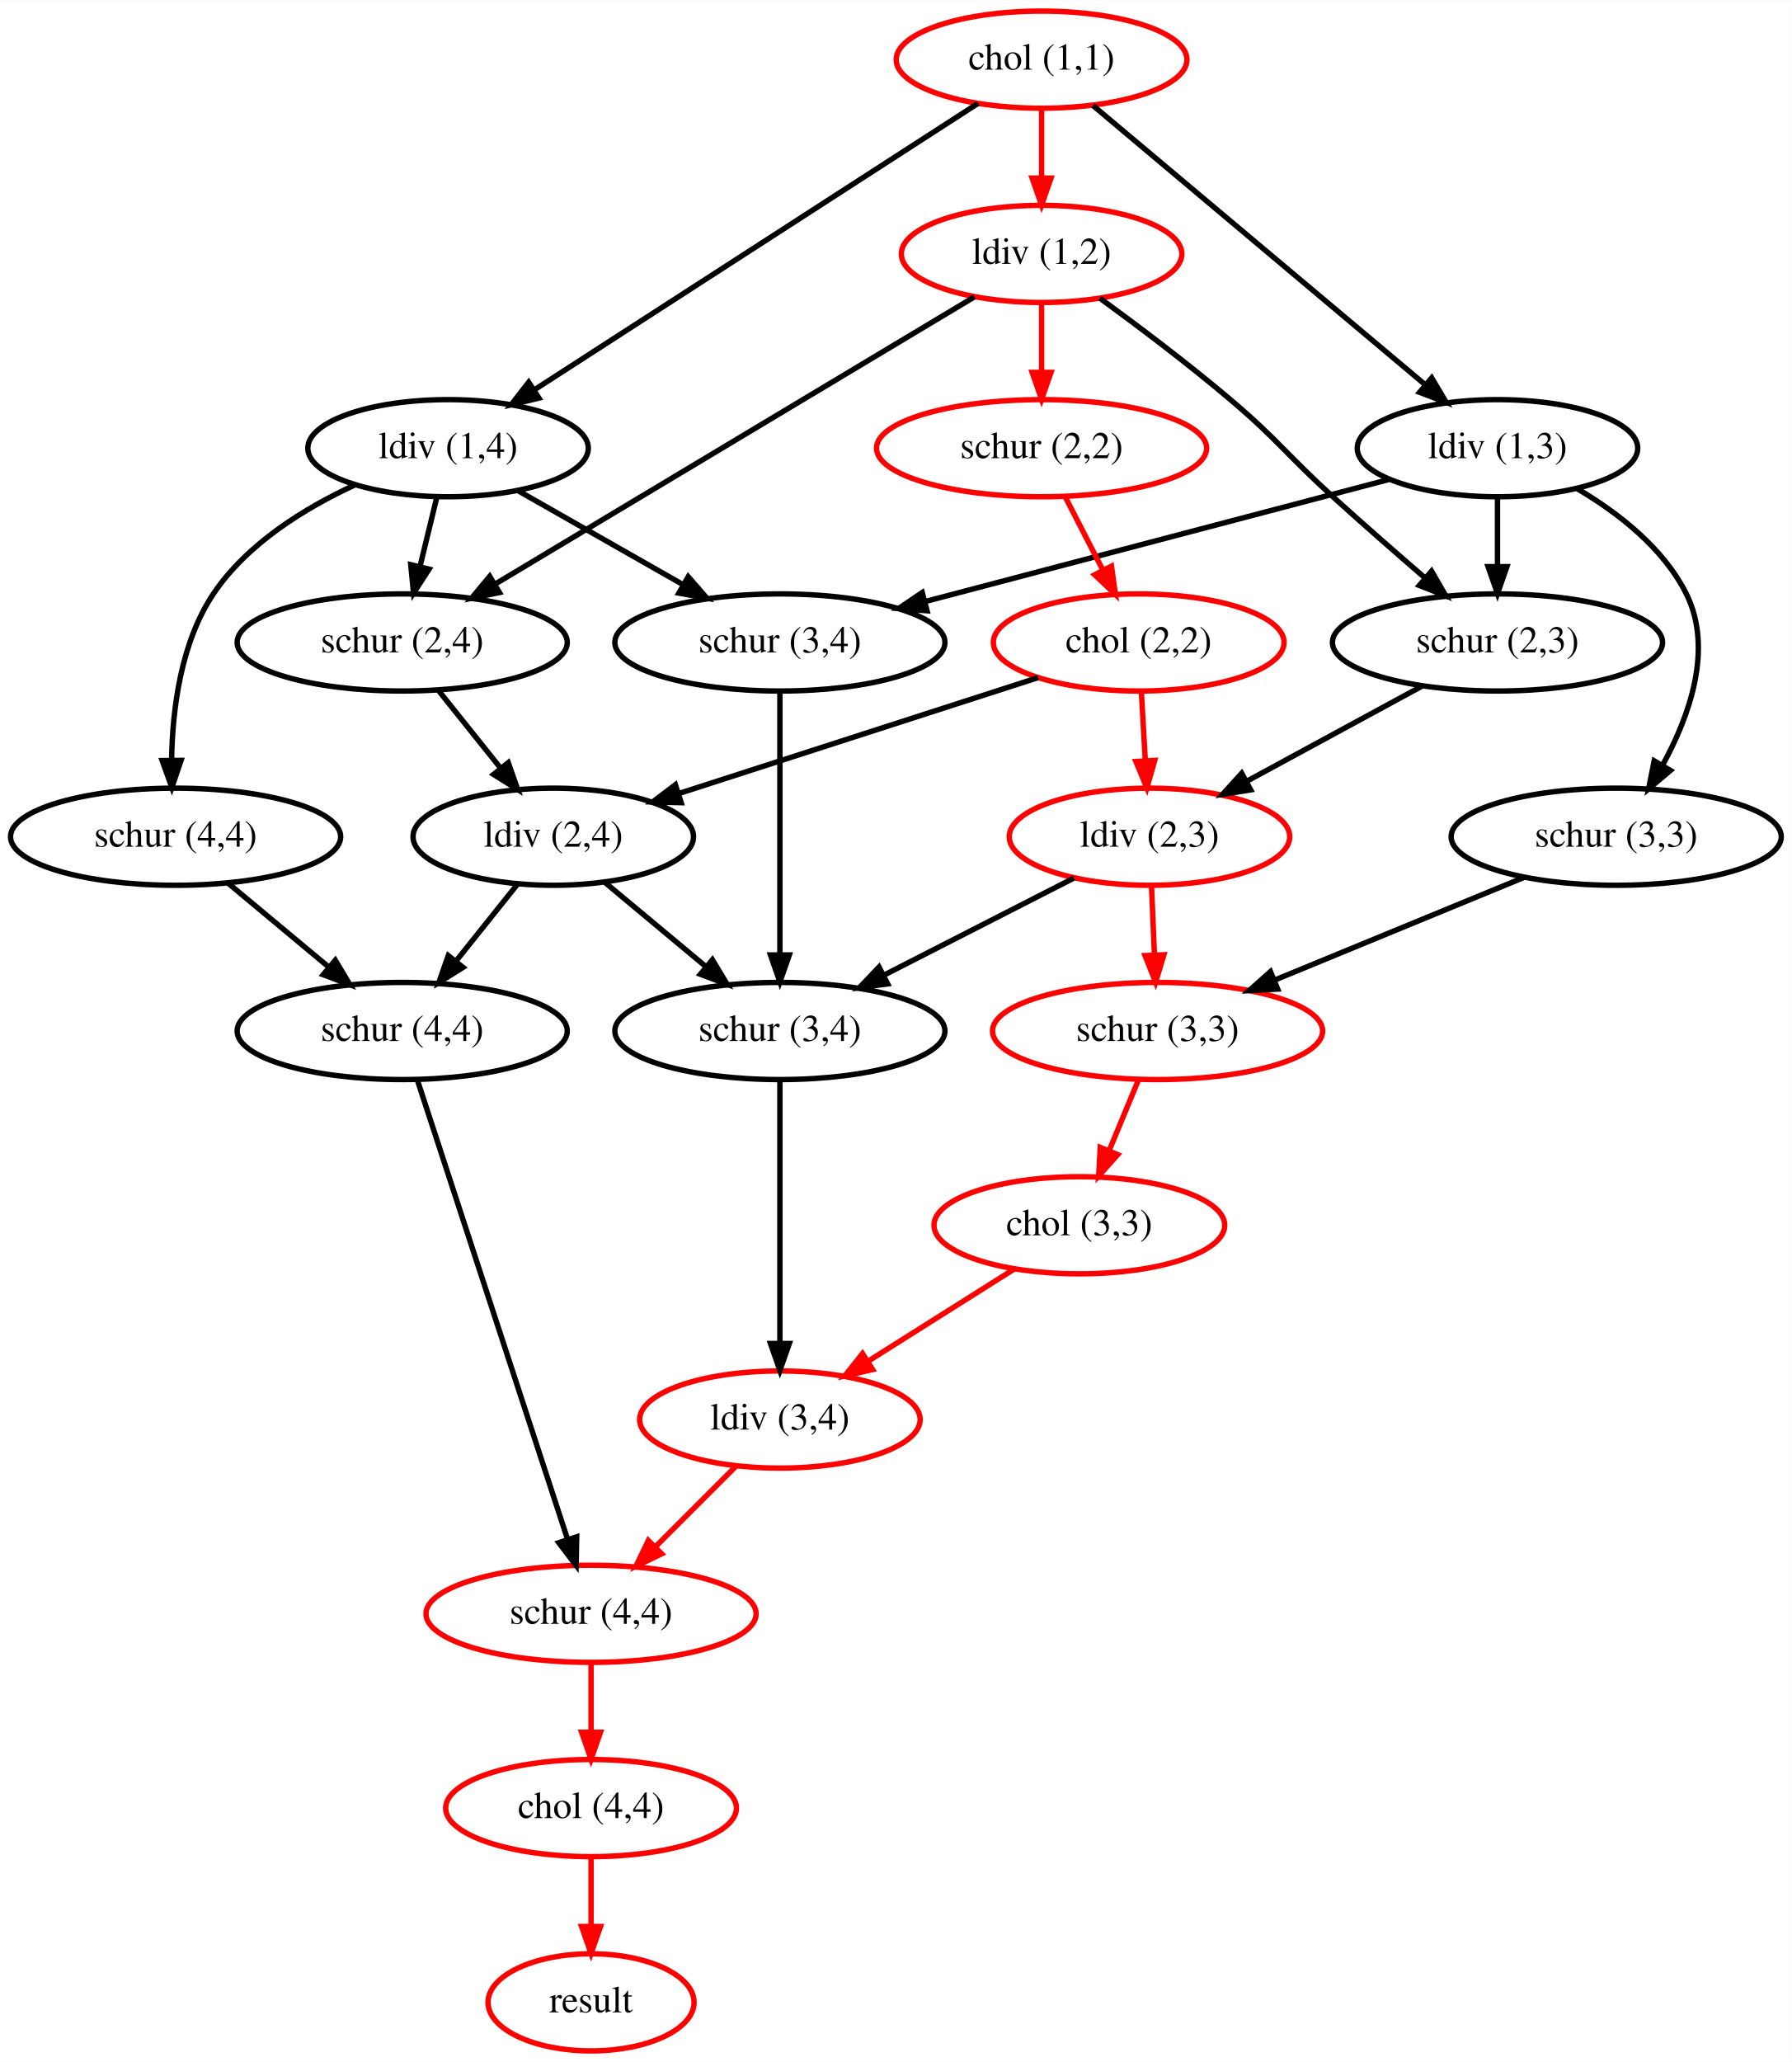
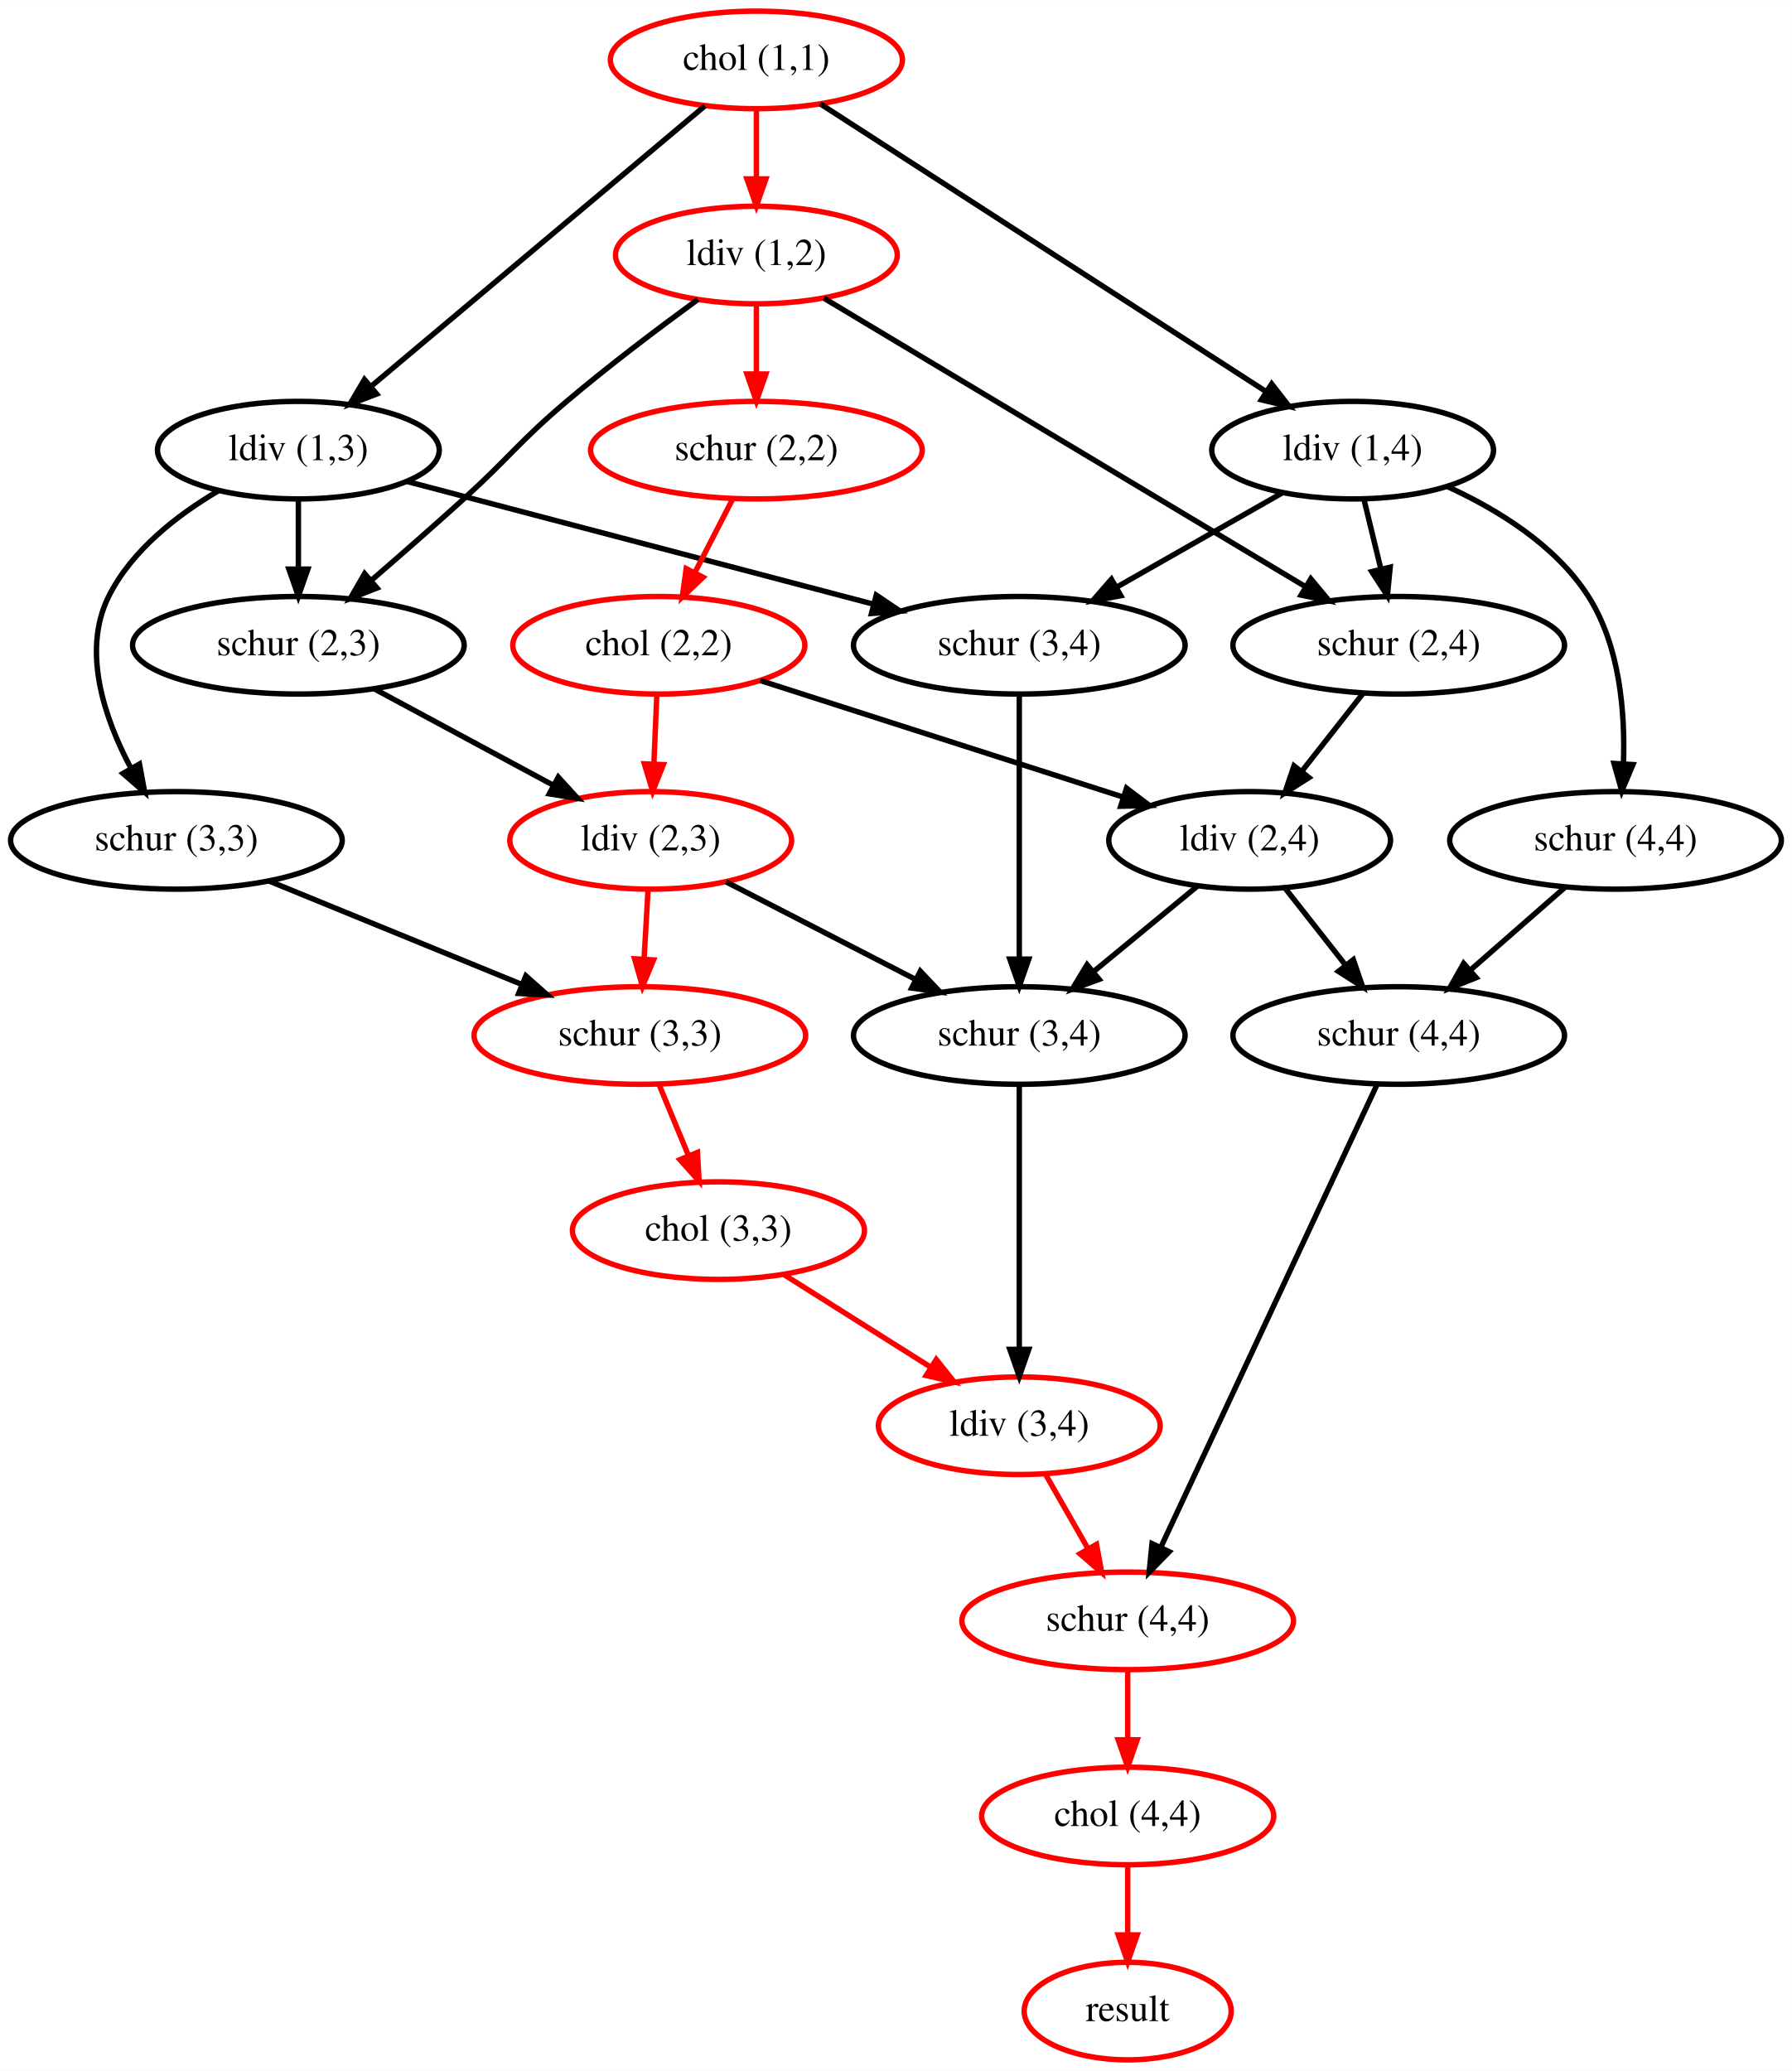
- <svg xmlns="http://www.w3.org/2000/svg" width="664pt" height="764pt" viewBox="0.00 0.00 664.19 764.00">
+ <svg xmlns="http://www.w3.org/2000/svg" width="661pt" height="764pt" viewBox="0.00 0.00 661.19 764.00">
  <g id="graph0" class="graph" transform="scale(1 1) rotate(0) translate(4 760)">
-     <polygon fill="white" stroke="transparent" points="-4,4 -4,-760 660.19,-760 660.19,4 -4,4" />
+     <polygon fill="white" stroke="transparent" points="-4,4 -4,-760 657.19,-760 657.19,4 -4,4" />
    <g id="node1" class="node">
-       <ellipse fill="none" stroke="red" stroke-width="2" cx="382.09" cy="-738" rx="53.89" ry="18" />
-       <text text-anchor="middle" x="382.09" y="-734.3" font-family="Times,serif" font-size="14.00">chol (1,1)</text>
+       <ellipse fill="none" stroke="red" stroke-width="2" cx="275.09" cy="-738" rx="53.89" ry="18" />
+       <text text-anchor="middle" x="275.09" y="-734.3" font-family="Times,serif" font-size="14.00">chol (1,1)</text>
    </g>
    <g id="node2" class="node">
-       <ellipse fill="none" stroke="black" stroke-width="2" cx="551.09" cy="-594" rx="51.99" ry="18" />
-       <text text-anchor="middle" x="551.09" y="-590.3" font-family="Times,serif" font-size="14.00">ldiv (1,3)</text>
+       <ellipse fill="none" stroke="red" stroke-width="2" cx="275.09" cy="-666" rx="51.99" ry="18" />
+       <text text-anchor="middle" x="275.09" y="-662.3" font-family="Times,serif" font-size="14.00">ldiv (1,2)</text>
    </g>
    <g id="edge1" class="edge">
-       <path fill="none" stroke="black" stroke-width="2" d="M401.15,-720.99C431.28,-695.67 490.01,-646.33 524.35,-617.48" />
-       <polygon fill="black" stroke="black" stroke-width="2" points="526.7,-620.07 532.11,-610.95 522.2,-614.71 526.7,-620.07" />
+       <path fill="none" stroke="red" stroke-width="2" d="M275.09,-719.7C275.09,-711.98 275.09,-702.71 275.09,-694.11" />
+       <polygon fill="red" stroke="red" stroke-width="2" points="278.59,-694.1 275.09,-684.1 271.59,-694.1 278.59,-694.1" />
+     </g>
+     <g id="node4" class="node">
+       <ellipse fill="none" stroke="black" stroke-width="2" cx="106.09" cy="-594" rx="51.99" ry="18" />
+       <text text-anchor="middle" x="106.09" y="-590.3" font-family="Times,serif" font-size="14.00">ldiv (1,3)</text>
+     </g>
+     <g id="edge4" class="edge">
+       <path fill="none" stroke="black" stroke-width="2" d="M256.04,-720.99C225.91,-695.67 167.18,-646.33 132.84,-617.48" />
+       <polygon fill="black" stroke="black" stroke-width="2" points="134.99,-614.71 125.08,-610.95 130.49,-620.07 134.99,-614.71" />
+     </g>
+     <g id="node12" class="node">
+       <ellipse fill="none" stroke="black" stroke-width="2" cx="495.09" cy="-594" rx="51.99" ry="18" />
+       <text text-anchor="middle" x="495.09" y="-590.3" font-family="Times,serif" font-size="14.00">ldiv (1,4)</text>
+     </g>
+     <g id="edge12" class="edge">
+       <path fill="none" stroke="black" stroke-width="2" d="M298.64,-721.8C338.34,-696.18 418.62,-644.36 463.28,-615.53" />
+       <polygon fill="black" stroke="black" stroke-width="2" points="465.22,-618.45 471.72,-610.09 461.42,-612.57 465.22,-618.45" />
+     </g>
+     <g id="node3" class="node">
+       <ellipse fill="none" stroke="black" stroke-width="2" cx="106.09" cy="-522" rx="61.19" ry="18" />
+       <text text-anchor="middle" x="106.09" y="-518.3" font-family="Times,serif" font-size="14.00">schur (2,3)</text>
+     </g>
+     <g id="edge3" class="edge">
+       <path fill="none" stroke="black" stroke-width="2" d="M253.48,-649.59C239.4,-639.32 220.79,-625.31 205.09,-612 187.35,-596.96 184.32,-591.63 167.09,-576 156.08,-566.01 143.73,-555.21 133.04,-545.98" />
+       <polygon fill="black" stroke="black" stroke-width="2" points="135.1,-543.13 125.24,-539.26 130.54,-548.44 135.1,-543.13" />
+     </g>
+     <g id="node9" class="node">
+       <ellipse fill="none" stroke="red" stroke-width="2" cx="275.09" cy="-594" rx="61.19" ry="18" />
+       <text text-anchor="middle" x="275.09" y="-590.3" font-family="Times,serif" font-size="14.00">schur (2,2)</text>
+     </g>
+     <g id="edge8" class="edge">
+       <path fill="none" stroke="red" stroke-width="2" d="M275.09,-647.7C275.09,-639.98 275.09,-630.71 275.09,-622.11" />
+       <polygon fill="red" stroke="red" stroke-width="2" points="278.59,-622.1 275.09,-612.1 271.59,-622.1 278.59,-622.1" />
+     </g>
+     <g id="node11" class="node">
+       <ellipse fill="none" stroke="black" stroke-width="2" cx="512.09" cy="-522" rx="61.19" ry="18" />
+       <text text-anchor="middle" x="512.09" y="-518.3" font-family="Times,serif" font-size="14.00">schur (2,4)</text>
+     </g>
+     <g id="edge14" class="edge">
+       <path fill="none" stroke="black" stroke-width="2" d="M300.01,-650.07C342.55,-624.58 429.26,-572.63 477.6,-543.67" />
+       <polygon fill="black" stroke="black" stroke-width="2" points="479.66,-546.51 486.44,-538.37 476.06,-540.51 479.66,-546.51" />
    </g>
    <g id="node8" class="node">
-       <ellipse fill="none" stroke="red" stroke-width="2" cx="382.09" cy="-666" rx="51.99" ry="18" />
-       <text text-anchor="middle" x="382.09" y="-662.3" font-family="Times,serif" font-size="14.00">ldiv (1,2)</text>
+       <ellipse fill="none" stroke="red" stroke-width="2" cx="236.09" cy="-450" rx="51.99" ry="18" />
+       <text text-anchor="middle" x="236.09" y="-446.3" font-family="Times,serif" font-size="14.00">ldiv (2,3)</text>
+     </g>
+     <g id="edge25" class="edge">
+       <path fill="none" stroke="black" stroke-width="2" d="M133.98,-505.98C153.35,-495.56 179.33,-481.57 200.23,-470.31" />
+       <polygon fill="black" stroke="black" stroke-width="2" points="202,-473.34 209.14,-465.51 198.68,-467.17 202,-473.34" />
+     </g>
+     <g id="edge2" class="edge">
+       <path fill="none" stroke="black" stroke-width="2" d="M106.09,-575.7C106.09,-567.98 106.09,-558.71 106.09,-550.11" />
+       <polygon fill="black" stroke="black" stroke-width="2" points="109.59,-550.1 106.09,-540.1 102.59,-550.1 109.59,-550.1" />
+     </g>
+     <g id="node7" class="node">
+       <ellipse fill="none" stroke="black" stroke-width="2" cx="372.09" cy="-522" rx="61.19" ry="18" />
+       <text text-anchor="middle" x="372.09" y="-518.3" font-family="Times,serif" font-size="14.00">schur (3,4)</text>
+     </g>
+     <g id="edge19" class="edge">
+       <path fill="none" stroke="black" stroke-width="2" d="M146.21,-582.44C192.06,-570.38 267.34,-550.57 318.26,-537.17" />
+       <polygon fill="black" stroke="black" stroke-width="2" points="319.33,-540.51 328.11,-534.58 317.55,-533.74 319.33,-540.51" />
+     </g>
+     <g id="node20" class="node">
+       <ellipse fill="none" stroke="black" stroke-width="2" cx="61.09" cy="-450" rx="61.19" ry="18" />
+       <text text-anchor="middle" x="61.09" y="-446.3" font-family="Times,serif" font-size="14.00">schur (3,3)</text>
+     </g>
+     <g id="edge26" class="edge">
+       <path fill="none" stroke="black" stroke-width="2" d="M76.53,-578.97C61.47,-570.1 44.58,-557.06 36.09,-540 26.06,-519.81 34.57,-494.97 44.29,-476.67" />
+       <polygon fill="black" stroke="black" stroke-width="2" points="47.46,-478.17 49.39,-467.75 41.39,-474.69 47.46,-478.17" />
+     </g>
+     <g id="node5" class="node">
+       <ellipse fill="none" stroke="black" stroke-width="2" cx="372.09" cy="-378" rx="61.19" ry="18" />
+       <text text-anchor="middle" x="372.09" y="-374.3" font-family="Times,serif" font-size="14.00">schur (3,4)</text>
+     </g>
+     <g id="node13" class="node">
+       <ellipse fill="none" stroke="red" stroke-width="2" cx="372.09" cy="-234" rx="51.99" ry="18" />
+       <text text-anchor="middle" x="372.09" y="-230.3" font-family="Times,serif" font-size="14.00">ldiv (3,4)</text>
+     </g>
+     <g id="edge16" class="edge">
+       <path fill="none" stroke="black" stroke-width="2" d="M372.09,-359.87C372.09,-335.67 372.09,-291.21 372.09,-262.39" />
+       <polygon fill="black" stroke="black" stroke-width="2" points="375.59,-262.19 372.09,-252.19 368.59,-262.19 375.59,-262.19" />
+     </g>
+     <g id="node6" class="node">
+       <ellipse fill="none" stroke="black" stroke-width="2" cx="457.09" cy="-450" rx="51.99" ry="18" />
+       <text text-anchor="middle" x="457.09" y="-446.3" font-family="Times,serif" font-size="14.00">ldiv (2,4)</text>
+     </g>
+     <g id="edge5" class="edge">
+       <path fill="none" stroke="black" stroke-width="2" d="M437.81,-433.12C426.48,-423.78 411.97,-411.84 399.47,-401.55" />
+       <polygon fill="black" stroke="black" stroke-width="2" points="401.54,-398.72 391.6,-395.06 397.09,-404.12 401.54,-398.72" />
+     </g>
+     <g id="node15" class="node">
+       <ellipse fill="none" stroke="black" stroke-width="2" cx="512.09" cy="-378" rx="61.19" ry="18" />
+       <text text-anchor="middle" x="512.09" y="-374.3" font-family="Times,serif" font-size="14.00">schur (4,4)</text>
+     </g>
+     <g id="edge17" class="edge">
+       <path fill="none" stroke="black" stroke-width="2" d="M470.13,-432.41C476.81,-423.91 485.09,-413.37 492.52,-403.91" />
+       <polygon fill="black" stroke="black" stroke-width="2" points="495.35,-405.98 498.77,-395.96 489.84,-401.66 495.35,-405.98" />
    </g>
    <g id="edge6" class="edge">
-       <path fill="none" stroke="red" stroke-width="2" d="M382.09,-719.7C382.09,-711.98 382.09,-702.71 382.09,-694.11" />
-       <polygon fill="red" stroke="red" stroke-width="2" points="385.59,-694.1 382.09,-684.1 378.59,-694.1 385.59,-694.1" />
-     </g>
-     <g id="node9" class="node">
-       <ellipse fill="none" stroke="black" stroke-width="2" cx="162.09" cy="-594" rx="51.99" ry="18" />
-       <text text-anchor="middle" x="162.09" y="-590.3" font-family="Times,serif" font-size="14.00">ldiv (1,4)</text>
+       <path fill="none" stroke="black" stroke-width="2" d="M372.09,-503.87C372.09,-479.67 372.09,-435.21 372.09,-406.39" />
+       <polygon fill="black" stroke="black" stroke-width="2" points="375.59,-406.19 372.09,-396.19 368.59,-406.19 375.59,-406.19" />
+     </g>
+     <g id="edge7" class="edge">
+       <path fill="none" stroke="black" stroke-width="2" d="M263.94,-434.67C284.07,-424.31 311.51,-410.18 333.71,-398.75" />
+       <polygon fill="black" stroke="black" stroke-width="2" points="335.58,-401.73 342.87,-394.04 332.38,-395.51 335.58,-401.73" />
+     </g>
+     <g id="node21" class="node">
+       <ellipse fill="none" stroke="red" stroke-width="2" cx="232.09" cy="-378" rx="61.19" ry="18" />
+       <text text-anchor="middle" x="232.09" y="-374.3" font-family="Times,serif" font-size="14.00">schur (3,3)</text>
+     </g>
+     <g id="edge30" class="edge">
+       <path fill="none" stroke="red" stroke-width="2" d="M235.11,-431.7C234.67,-423.98 234.14,-414.71 233.64,-406.11" />
+       <polygon fill="red" stroke="red" stroke-width="2" points="237.14,-405.89 233.07,-396.1 230.15,-406.29 237.14,-405.89" />
+     </g>
+     <g id="node10" class="node">
+       <ellipse fill="none" stroke="red" stroke-width="2" cx="239.09" cy="-522" rx="53.89" ry="18" />
+       <text text-anchor="middle" x="239.09" y="-518.3" font-family="Times,serif" font-size="14.00">chol (2,2)</text>
    </g>
    <g id="edge9" class="edge">
-       <path fill="none" stroke="black" stroke-width="2" d="M358.55,-721.8C318.85,-696.18 238.57,-644.36 193.91,-615.53" />
-       <polygon fill="black" stroke="black" stroke-width="2" points="195.77,-612.57 185.47,-610.09 191.97,-618.45 195.77,-612.57" />
-     </g>
-     <g id="node3" class="node">
-       <ellipse fill="none" stroke="black" stroke-width="2" cx="595.09" cy="-450" rx="61.19" ry="18" />
-       <text text-anchor="middle" x="595.09" y="-446.3" font-family="Times,serif" font-size="14.00">schur (3,3)</text>
-     </g>
-     <g id="edge2" class="edge">
-       <path fill="none" stroke="black" stroke-width="2" d="M580.66,-578.97C595.72,-570.1 612.61,-557.06 621.09,-540 631.21,-519.65 622.27,-494.69 612.21,-476.38" />
-       <polygon fill="black" stroke="black" stroke-width="2" points="615.19,-474.56 607.1,-467.73 609.17,-478.12 615.19,-474.56" />
-     </g>
-     <g id="node10" class="node">
-       <ellipse fill="none" stroke="black" stroke-width="2" cx="551.09" cy="-522" rx="61.19" ry="18" />
-       <text text-anchor="middle" x="551.09" y="-518.3" font-family="Times,serif" font-size="14.00">schur (2,3)</text>
+       <path fill="none" stroke="red" stroke-width="2" d="M266.38,-576.05C262.18,-567.89 257.05,-557.91 252.38,-548.82" />
+       <polygon fill="red" stroke="red" stroke-width="2" points="255.41,-547.08 247.73,-539.79 249.19,-550.28 255.41,-547.08" />
    </g>
    <g id="edge10" class="edge">
-       <path fill="none" stroke="black" stroke-width="2" d="M551.09,-575.7C551.09,-567.98 551.09,-558.71 551.09,-550.11" />
-       <polygon fill="black" stroke="black" stroke-width="2" points="554.59,-550.1 551.09,-540.1 547.59,-550.1 554.59,-550.1" />
-     </g>
-     <g id="node11" class="node">
-       <ellipse fill="none" stroke="black" stroke-width="2" cx="285.09" cy="-522" rx="61.19" ry="18" />
-       <text text-anchor="middle" x="285.09" y="-518.3" font-family="Times,serif" font-size="14.00">schur (3,4)</text>
+       <path fill="none" stroke="black" stroke-width="2" d="M276.57,-508.97C313.68,-497.05 370.6,-478.77 410.58,-465.93" />
+       <polygon fill="black" stroke="black" stroke-width="2" points="411.66,-469.27 420.11,-462.88 409.52,-462.6 411.66,-469.27" />
+     </g>
+     <g id="edge24" class="edge">
+       <path fill="none" stroke="red" stroke-width="2" d="M238.35,-503.7C238.02,-495.98 237.63,-486.71 237.26,-478.11" />
+       <polygon fill="red" stroke="red" stroke-width="2" points="240.75,-477.95 236.83,-468.1 233.76,-478.25 240.75,-477.95" />
+     </g>
+     <g id="edge11" class="edge">
+       <path fill="none" stroke="black" stroke-width="2" d="M499.06,-504.41C492.28,-495.78 483.86,-485.06 476.34,-475.5" />
+       <polygon fill="black" stroke="black" stroke-width="2" points="478.97,-473.17 470.04,-467.47 473.46,-477.5 478.97,-473.17" />
+     </g>
+     <g id="edge20" class="edge">
+       <path fill="none" stroke="black" stroke-width="2" d="M469.31,-578.33C451.47,-568.17 427.5,-554.53 407.82,-543.33" />
+       <polygon fill="black" stroke="black" stroke-width="2" points="409.55,-540.29 399.12,-538.38 406.08,-546.37 409.55,-540.29" />
    </g>
    <g id="edge13" class="edge">
-       <path fill="none" stroke="black" stroke-width="2" d="M510.98,-582.44C465.13,-570.38 389.85,-550.57 338.93,-537.17" />
-       <polygon fill="black" stroke="black" stroke-width="2" points="339.64,-533.74 329.08,-534.58 337.86,-540.51 339.64,-533.74" />
-     </g>
-     <g id="node13" class="node">
-       <ellipse fill="none" stroke="red" stroke-width="2" cx="425.09" cy="-378" rx="61.19" ry="18" />
-       <text text-anchor="middle" x="425.09" y="-374.3" font-family="Times,serif" font-size="14.00">schur (3,3)</text>
-     </g>
-     <g id="edge16" class="edge">
-       <path fill="none" stroke="black" stroke-width="2" d="M561.1,-435C534.46,-424.03 497.22,-408.7 468.44,-396.85" />
-       <polygon fill="black" stroke="black" stroke-width="2" points="469.61,-393.54 459.03,-392.97 466.94,-400.02 469.61,-393.54" />
-     </g>
-     <g id="node4" class="node">
-       <ellipse fill="none" stroke="red" stroke-width="2" cx="418.09" cy="-522" rx="53.89" ry="18" />
-       <text text-anchor="middle" x="418.09" y="-518.3" font-family="Times,serif" font-size="14.00">chol (2,2)</text>
-     </g>
-     <g id="node6" class="node">
-       <ellipse fill="none" stroke="black" stroke-width="2" cx="201.09" cy="-450" rx="51.99" ry="18" />
-       <text text-anchor="middle" x="201.09" y="-446.3" font-family="Times,serif" font-size="14.00">ldiv (2,4)</text>
-     </g>
-     <g id="edge4" class="edge">
-       <path fill="none" stroke="black" stroke-width="2" d="M380.79,-508.97C343.93,-497.07 287.43,-478.85 247.64,-466.02" />
-       <polygon fill="black" stroke="black" stroke-width="2" points="248.5,-462.62 237.91,-462.88 246.35,-469.28 248.5,-462.62" />
-     </g>
-     <g id="node12" class="node">
-       <ellipse fill="none" stroke="red" stroke-width="2" cx="422.09" cy="-450" rx="51.99" ry="18" />
-       <text text-anchor="middle" x="422.09" y="-446.3" font-family="Times,serif" font-size="14.00">ldiv (2,3)</text>
+       <path fill="none" stroke="black" stroke-width="2" d="M499.21,-576.05C501.1,-568.26 503.39,-558.82 505.52,-550.08" />
+       <polygon fill="black" stroke="black" stroke-width="2" points="508.94,-550.82 507.9,-540.28 502.14,-549.17 508.94,-550.82" />
+     </g>
+     <g id="node16" class="node">
+       <ellipse fill="none" stroke="black" stroke-width="2" cx="592.09" cy="-450" rx="61.19" ry="18" />
+       <text text-anchor="middle" x="592.09" y="-446.3" font-family="Times,serif" font-size="14.00">schur (4,4)</text>
+     </g>
+     <g id="edge21" class="edge">
+       <path fill="none" stroke="black" stroke-width="2" d="M529.9,-580.62C548.51,-572.13 570.02,-558.94 582.09,-540 593.75,-521.72 595.68,-496.96 595.01,-478.19" />
+       <polygon fill="black" stroke="black" stroke-width="2" points="598.51,-477.96 594.4,-468.2 591.52,-478.39 598.51,-477.96" />
+     </g>
+     <g id="node18" class="node">
+       <ellipse fill="none" stroke="red" stroke-width="2" cx="412.09" cy="-162" rx="61.19" ry="18" />
+       <text text-anchor="middle" x="412.09" y="-158.3" font-family="Times,serif" font-size="14.00">schur (4,4)</text>
+     </g>
+     <g id="edge28" class="edge">
+       <path fill="none" stroke="red" stroke-width="2" d="M381.78,-216.05C386.49,-207.8 392.27,-197.7 397.5,-188.54" />
+       <polygon fill="red" stroke="red" stroke-width="2" points="400.58,-190.21 402.5,-179.79 394.5,-186.73 400.58,-190.21" />
+     </g>
+     <g id="node14" class="node">
+       <ellipse fill="none" stroke="red" stroke-width="2" cx="261.09" cy="-306" rx="53.89" ry="18" />
+       <text text-anchor="middle" x="261.09" y="-302.3" font-family="Times,serif" font-size="14.00">chol (3,3)</text>
    </g>
    <g id="edge15" class="edge">
-       <path fill="none" stroke="red" stroke-width="2" d="M419.08,-503.7C419.52,-495.98 420.05,-486.71 420.55,-478.11" />
-       <polygon fill="red" stroke="red" stroke-width="2" points="424.04,-478.29 421.12,-468.1 417.05,-477.89 424.04,-478.29" />
-     </g>
-     <g id="node5" class="node">
-       <ellipse fill="none" stroke="red" stroke-width="2" cx="382.09" cy="-594" rx="61.19" ry="18" />
-       <text text-anchor="middle" x="382.09" y="-590.3" font-family="Times,serif" font-size="14.00">schur (2,2)</text>
-     </g>
-     <g id="edge3" class="edge">
-       <path fill="none" stroke="red" stroke-width="2" d="M390.81,-576.05C395.01,-567.89 400.14,-557.91 404.81,-548.82" />
-       <polygon fill="red" stroke="red" stroke-width="2" points="408,-550.28 409.46,-539.79 401.77,-547.08 408,-550.28" />
-     </g>
-     <g id="node15" class="node">
-       <ellipse fill="none" stroke="black" stroke-width="2" cx="145.09" cy="-378" rx="61.19" ry="18" />
-       <text text-anchor="middle" x="145.09" y="-374.3" font-family="Times,serif" font-size="14.00">schur (4,4)</text>
-     </g>
-     <g id="edge21" class="edge">
-       <path fill="none" stroke="black" stroke-width="2" d="M187.82,-432.41C181.02,-423.91 172.59,-413.37 165.03,-403.91" />
-       <polygon fill="black" stroke="black" stroke-width="2" points="167.64,-401.58 158.66,-395.96 162.17,-405.95 167.64,-401.58" />
-     </g>
-     <g id="node21" class="node">
-       <ellipse fill="none" stroke="black" stroke-width="2" cx="285.09" cy="-378" rx="61.19" ry="18" />
-       <text text-anchor="middle" x="285.09" y="-374.3" font-family="Times,serif" font-size="14.00">schur (3,4)</text>
+       <path fill="none" stroke="red" stroke-width="2" d="M285.18,-289.81C301.03,-279.81 321.99,-266.6 339.35,-255.65" />
+       <polygon fill="red" stroke="red" stroke-width="2" points="341.46,-258.45 348.06,-250.16 337.73,-252.53 341.46,-258.45" />
    </g>
    <g id="edge27" class="edge">
-       <path fill="none" stroke="black" stroke-width="2" d="M220.16,-433.12C231.27,-423.85 245.49,-412.01 257.78,-401.76" />
-       <polygon fill="black" stroke="black" stroke-width="2" points="260.08,-404.4 265.53,-395.31 255.6,-399.02 260.08,-404.4" />
-     </g>
-     <g id="node7" class="node">
-       <ellipse fill="none" stroke="black" stroke-width="2" cx="145.09" cy="-522" rx="61.19" ry="18" />
-       <text text-anchor="middle" x="145.09" y="-518.3" font-family="Times,serif" font-size="14.00">schur (2,4)</text>
-     </g>
-     <g id="edge5" class="edge">
-       <path fill="none" stroke="black" stroke-width="2" d="M158.37,-504.41C165.27,-495.78 173.84,-485.06 181.5,-475.5" />
-       <polygon fill="black" stroke="black" stroke-width="2" points="184.4,-477.47 187.92,-467.47 178.94,-473.09 184.4,-477.47" />
+       <path fill="none" stroke="black" stroke-width="2" d="M504.08,-359.85C486.63,-322.5 445.1,-233.63 424.34,-189.21" />
+       <polygon fill="black" stroke="black" stroke-width="2" points="427.41,-187.51 420.01,-179.94 421.07,-190.48 427.41,-187.51" />
    </g>
    <g id="edge18" class="edge">
-       <path fill="none" stroke="red" stroke-width="2" d="M382.09,-647.7C382.09,-639.98 382.09,-630.71 382.09,-622.11" />
-       <polygon fill="red" stroke="red" stroke-width="2" points="385.59,-622.1 382.09,-612.1 378.59,-622.1 385.59,-622.1" />
-     </g>
-     <g id="edge8" class="edge">
-       <path fill="none" stroke="black" stroke-width="2" d="M357.18,-650.07C314.64,-624.58 227.93,-572.63 179.59,-543.67" />
-       <polygon fill="black" stroke="black" stroke-width="2" points="181.13,-540.51 170.75,-538.37 177.53,-546.51 181.13,-540.51" />
-     </g>
-     <g id="edge11" class="edge">
-       <path fill="none" stroke="black" stroke-width="2" d="M403.71,-649.59C417.79,-639.32 436.4,-625.31 452.09,-612 469.84,-596.96 472.87,-591.63 490.09,-576 501.11,-566.01 513.46,-555.21 524.15,-545.98" />
-       <polygon fill="black" stroke="black" stroke-width="2" points="526.65,-548.44 531.95,-539.26 522.09,-543.13 526.65,-548.44" />
-     </g>
-     <g id="edge7" class="edge">
-       <path fill="none" stroke="black" stroke-width="2" d="M157.98,-576.05C156.09,-568.26 153.79,-558.82 151.67,-550.08" />
-       <polygon fill="black" stroke="black" stroke-width="2" points="155.05,-549.17 149.29,-540.28 148.25,-550.82 155.05,-549.17" />
-     </g>
-     <g id="edge12" class="edge">
-       <path fill="none" stroke="black" stroke-width="2" d="M187.88,-578.33C205.72,-568.17 229.69,-554.53 249.37,-543.33" />
-       <polygon fill="black" stroke="black" stroke-width="2" points="251.11,-546.37 258.07,-538.38 247.64,-540.29 251.11,-546.37" />
-     </g>
-     <g id="node14" class="node">
-       <ellipse fill="none" stroke="black" stroke-width="2" cx="61.09" cy="-450" rx="61.19" ry="18" />
-       <text text-anchor="middle" x="61.09" y="-446.3" font-family="Times,serif" font-size="14.00">schur (4,4)</text>
-     </g>
-     <g id="edge19" class="edge">
-       <path fill="none" stroke="black" stroke-width="2" d="M127.6,-580.41C109.1,-571.86 87.59,-558.67 75.09,-540 62.97,-521.88 59.89,-497.1 59.61,-478.29" />
-       <polygon fill="black" stroke="black" stroke-width="2" points="63.11,-478.3 59.71,-468.27 56.11,-478.23 63.11,-478.3" />
-     </g>
-     <g id="edge14" class="edge">
-       <path fill="none" stroke="black" stroke-width="2" d="M523.1,-505.81C504.08,-495.49 478.75,-481.74 458.21,-470.6" />
-       <polygon fill="black" stroke="black" stroke-width="2" points="459.61,-467.37 449.15,-465.68 456.27,-473.53 459.61,-467.37" />
+       <path fill="none" stroke="black" stroke-width="2" d="M573.54,-432.76C563.11,-423.64 549.93,-412.1 538.45,-402.06" />
+       <polygon fill="black" stroke="black" stroke-width="2" points="540.66,-399.34 530.83,-395.39 536.05,-404.61 540.66,-399.34" />
+     </g>
+     <g id="node17" class="node">
+       <ellipse fill="none" stroke="red" stroke-width="2" cx="412.09" cy="-90" rx="53.89" ry="18" />
+       <text text-anchor="middle" x="412.09" y="-86.3" font-family="Times,serif" font-size="14.00">chol (4,4)</text>
+     </g>
+     <g id="node19" class="node">
+       <ellipse fill="none" stroke="red" stroke-width="2" cx="412.09" cy="-18" rx="38.19" ry="18" />
+       <text text-anchor="middle" x="412.09" y="-14.3" font-family="Times,serif" font-size="14.00">result</text>
+     </g>
+     <g id="edge23" class="edge">
+       <path fill="none" stroke="red" stroke-width="2" d="M412.09,-71.7C412.09,-63.98 412.09,-54.71 412.09,-46.11" />
+       <polygon fill="red" stroke="red" stroke-width="2" points="415.59,-46.1 412.09,-36.1 408.59,-46.1 415.59,-46.1" />
+     </g>
+     <g id="edge22" class="edge">
+       <path fill="none" stroke="red" stroke-width="2" d="M412.09,-143.7C412.09,-135.98 412.09,-126.71 412.09,-118.11" />
+       <polygon fill="red" stroke="red" stroke-width="2" points="415.59,-118.1 412.09,-108.1 408.59,-118.1 415.59,-118.1" />
    </g>
    <g id="edge29" class="edge">
-       <path fill="none" stroke="black" stroke-width="2" d="M285.09,-503.87C285.09,-479.67 285.09,-435.21 285.09,-406.39" />
-       <polygon fill="black" stroke="black" stroke-width="2" points="288.59,-406.19 285.09,-396.19 281.59,-406.19 288.59,-406.19" />
-     </g>
-     <g id="edge17" class="edge">
-       <path fill="none" stroke="red" stroke-width="2" d="M422.84,-431.7C423.17,-423.98 423.56,-414.71 423.93,-406.11" />
-       <polygon fill="red" stroke="red" stroke-width="2" points="427.43,-406.25 424.36,-396.1 420.44,-405.95 427.43,-406.25" />
-     </g>
-     <g id="edge28" class="edge">
-       <path fill="none" stroke="black" stroke-width="2" d="M394.04,-434.67C373.67,-424.26 345.88,-410.06 323.46,-398.6" />
-       <polygon fill="black" stroke="black" stroke-width="2" points="325.03,-395.47 314.53,-394.04 321.84,-401.71 325.03,-395.47" />
-     </g>
-     <g id="node20" class="node">
-       <ellipse fill="none" stroke="red" stroke-width="2" cx="396.09" cy="-306" rx="53.89" ry="18" />
-       <text text-anchor="middle" x="396.09" y="-302.3" font-family="Times,serif" font-size="14.00">chol (3,3)</text>
-     </g>
-     <g id="edge26" class="edge">
-       <path fill="none" stroke="red" stroke-width="2" d="M418.07,-360.05C414.81,-352.18 410.85,-342.62 407.19,-333.79" />
-       <polygon fill="red" stroke="red" stroke-width="2" points="410.31,-332.17 403.25,-324.28 403.85,-334.85 410.31,-332.17" />
-     </g>
-     <g id="edge20" class="edge">
-       <path fill="none" stroke="black" stroke-width="2" d="M80.58,-432.76C91.71,-423.49 105.84,-411.71 118.03,-401.55" />
-       <polygon fill="black" stroke="black" stroke-width="2" points="120.28,-404.24 125.72,-395.15 115.79,-398.86 120.28,-404.24" />
-     </g>
-     <g id="node16" class="node">
-       <ellipse fill="none" stroke="red" stroke-width="2" cx="215.09" cy="-162" rx="61.19" ry="18" />
-       <text text-anchor="middle" x="215.09" y="-158.3" font-family="Times,serif" font-size="14.00">schur (4,4)</text>
-     </g>
-     <g id="edge22" class="edge">
-       <path fill="none" stroke="black" stroke-width="2" d="M150.7,-359.85C162.89,-322.58 191.87,-234 206.43,-189.49" />
-       <polygon fill="black" stroke="black" stroke-width="2" points="209.77,-190.53 209.55,-179.94 203.12,-188.35 209.77,-190.53" />
-     </g>
-     <g id="node18" class="node">
-       <ellipse fill="none" stroke="red" stroke-width="2" cx="215.09" cy="-90" rx="53.89" ry="18" />
-       <text text-anchor="middle" x="215.09" y="-86.3" font-family="Times,serif" font-size="14.00">chol (4,4)</text>
-     </g>
-     <g id="edge24" class="edge">
-       <path fill="none" stroke="red" stroke-width="2" d="M215.09,-143.7C215.09,-135.98 215.09,-126.71 215.09,-118.11" />
-       <polygon fill="red" stroke="red" stroke-width="2" points="218.59,-118.1 215.09,-108.1 211.59,-118.1 218.59,-118.1" />
-     </g>
-     <g id="node17" class="node">
-       <ellipse fill="none" stroke="red" stroke-width="2" cx="285.09" cy="-234" rx="51.99" ry="18" />
-       <text text-anchor="middle" x="285.09" y="-230.3" font-family="Times,serif" font-size="14.00">ldiv (3,4)</text>
-     </g>
-     <g id="edge23" class="edge">
-       <path fill="none" stroke="red" stroke-width="2" d="M268.86,-216.76C259.98,-207.88 248.8,-196.71 238.95,-186.85" />
-       <polygon fill="red" stroke="red" stroke-width="2" points="241.27,-184.23 231.73,-179.63 236.32,-189.18 241.27,-184.23" />
-     </g>
-     <g id="node19" class="node">
-       <ellipse fill="none" stroke="red" stroke-width="2" cx="215.09" cy="-18" rx="38.19" ry="18" />
-       <text text-anchor="middle" x="215.09" y="-14.3" font-family="Times,serif" font-size="14.00">result</text>
-     </g>
-     <g id="edge25" class="edge">
-       <path fill="none" stroke="red" stroke-width="2" d="M215.09,-71.7C215.09,-63.98 215.09,-54.71 215.09,-46.11" />
-       <polygon fill="red" stroke="red" stroke-width="2" points="218.59,-46.1 215.09,-36.1 211.59,-46.1 218.59,-46.1" />
+       <path fill="none" stroke="black" stroke-width="2" d="M95.29,-435C122.08,-424.03 159.55,-408.7 188.5,-396.85" />
+       <polygon fill="black" stroke="black" stroke-width="2" points="190.03,-400 197.96,-392.97 187.38,-393.52 190.03,-400" />
    </g>
    <g id="edge31" class="edge">
-       <path fill="none" stroke="red" stroke-width="2" d="M372.01,-289.81C356.15,-279.81 335.2,-266.6 317.84,-255.65" />
-       <polygon fill="red" stroke="red" stroke-width="2" points="319.46,-252.53 309.13,-250.16 315.72,-258.45 319.46,-252.53" />
-     </g>
-     <g id="edge30" class="edge">
-       <path fill="none" stroke="black" stroke-width="2" d="M285.09,-359.87C285.09,-335.67 285.09,-291.21 285.09,-262.39" />
-       <polygon fill="black" stroke="black" stroke-width="2" points="288.59,-262.19 285.09,-252.19 281.59,-262.19 288.59,-262.19" />
+       <path fill="none" stroke="red" stroke-width="2" d="M239.11,-360.05C242.38,-352.18 246.34,-342.62 249.99,-333.79" />
+       <polygon fill="red" stroke="red" stroke-width="2" points="253.34,-334.85 253.94,-324.28 246.88,-332.17 253.34,-334.85" />
    </g>
  </g>
</svg>
